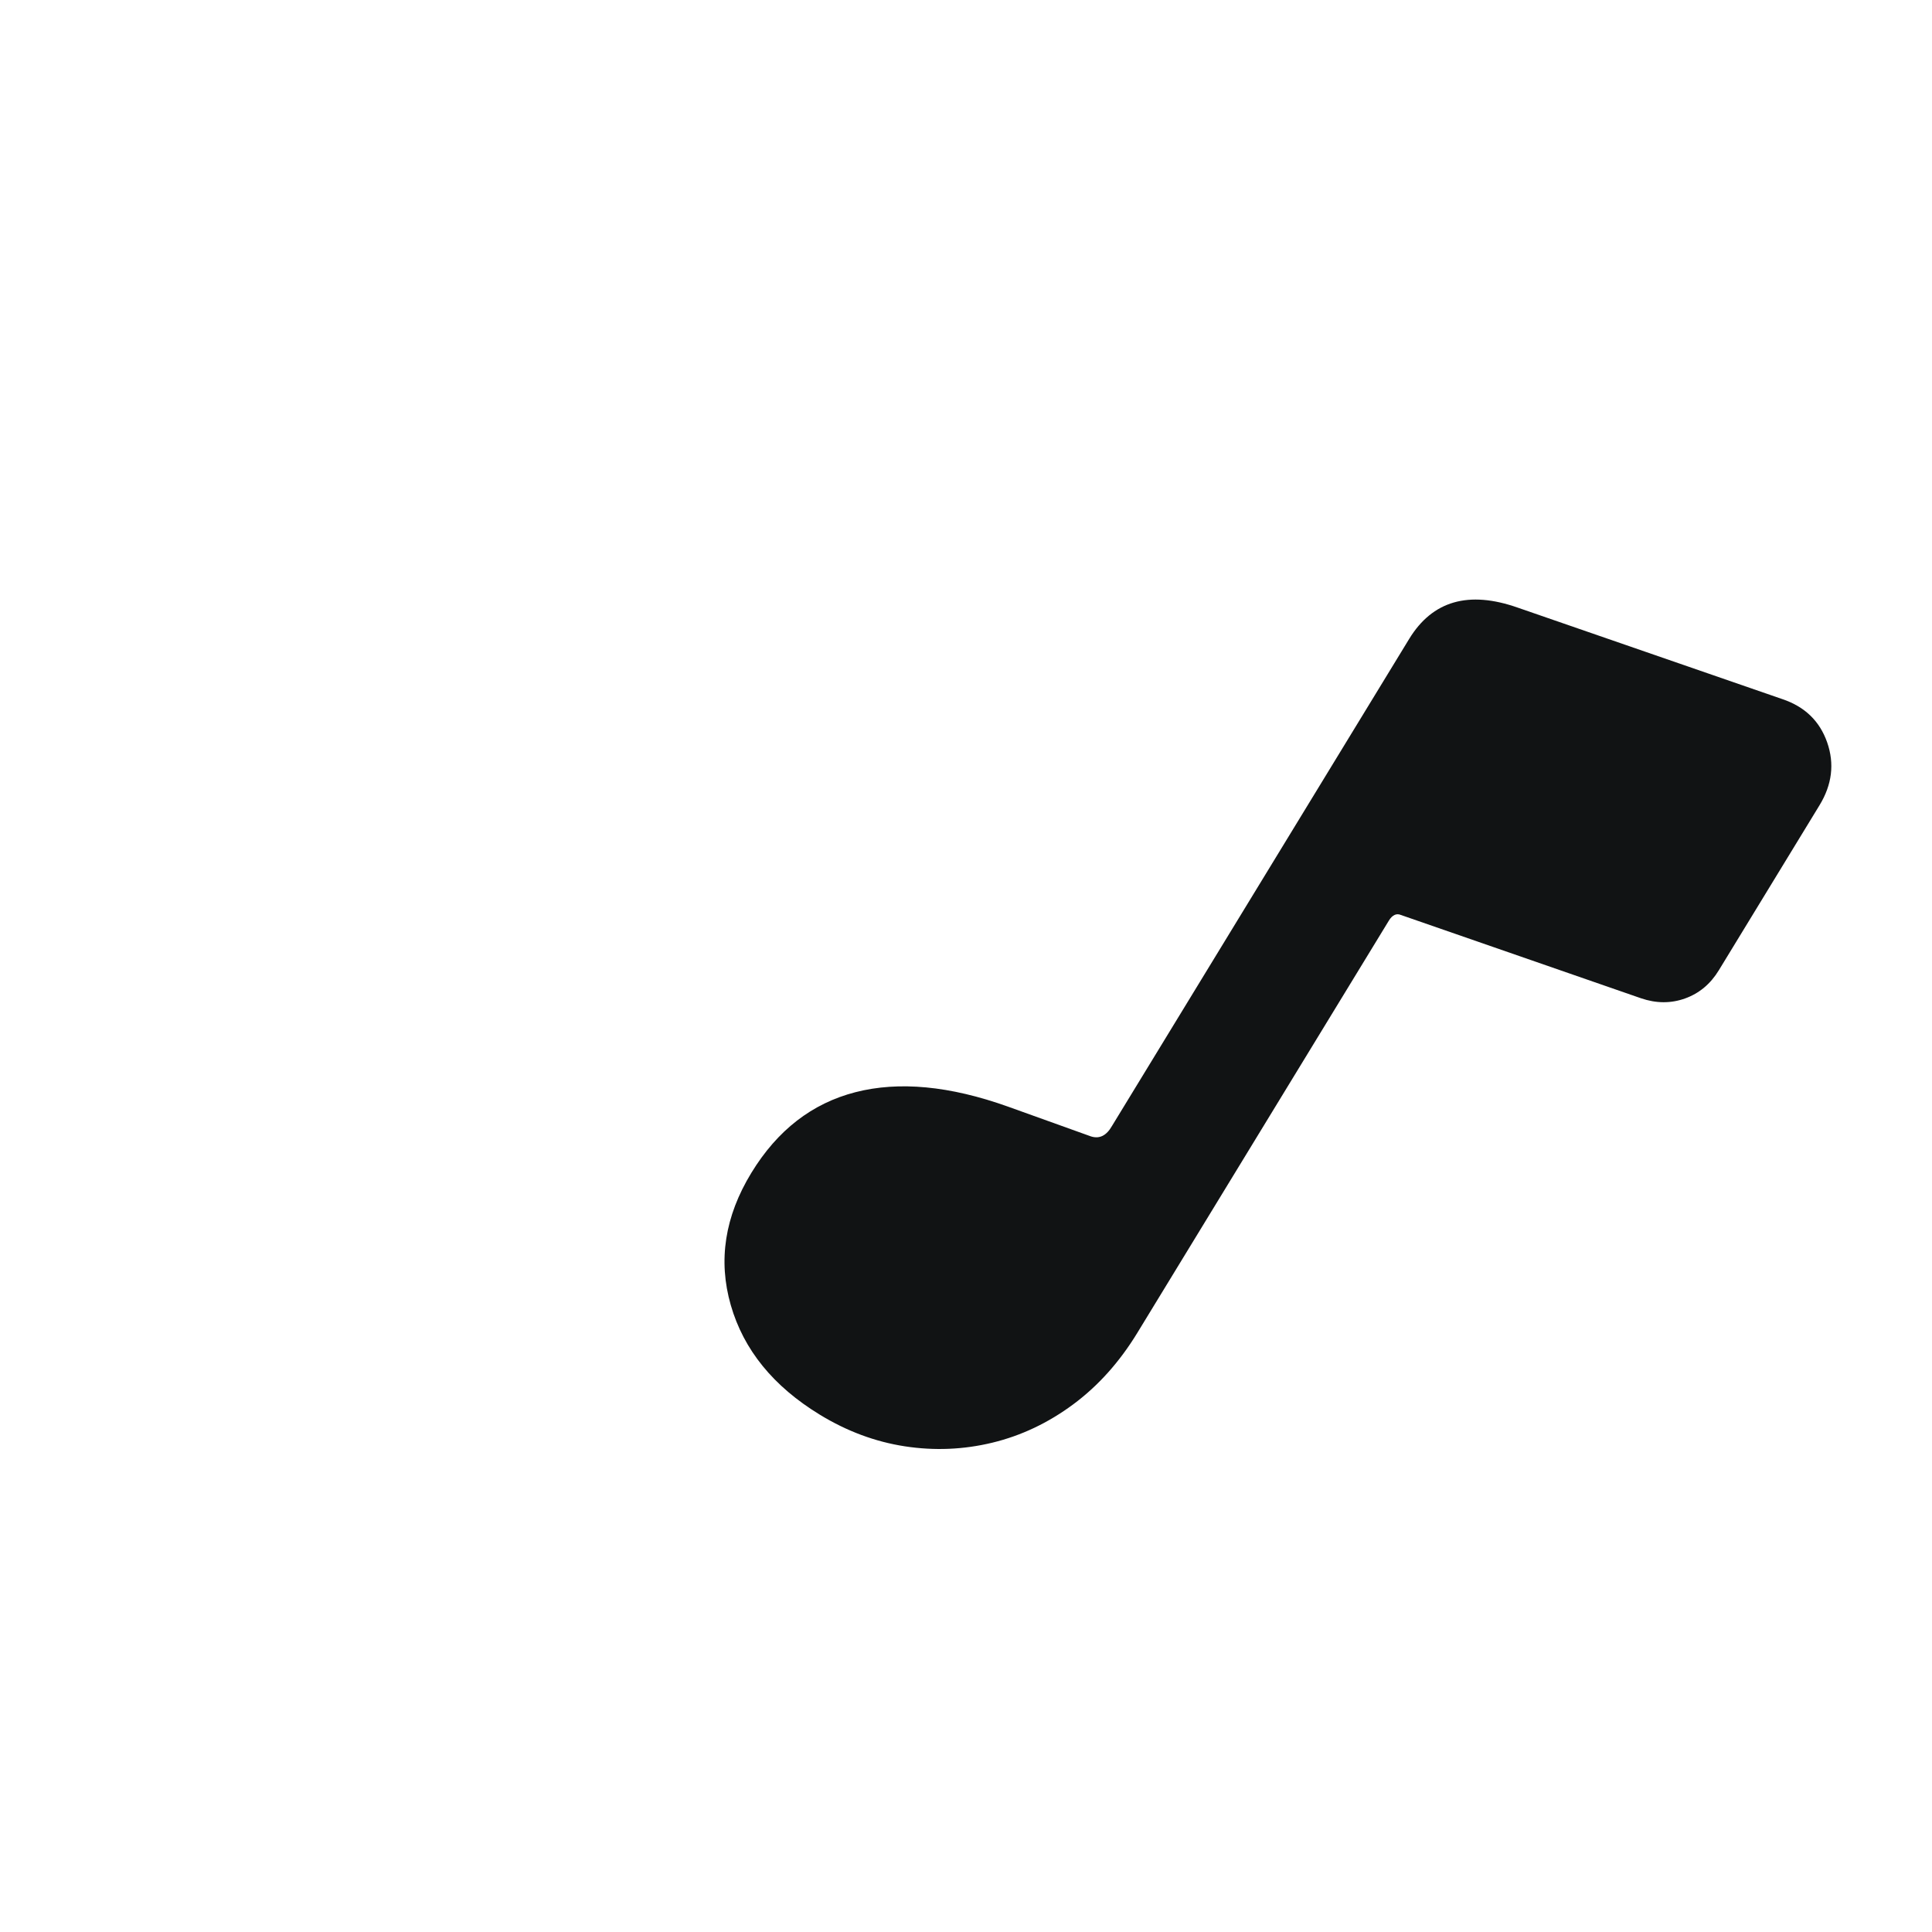
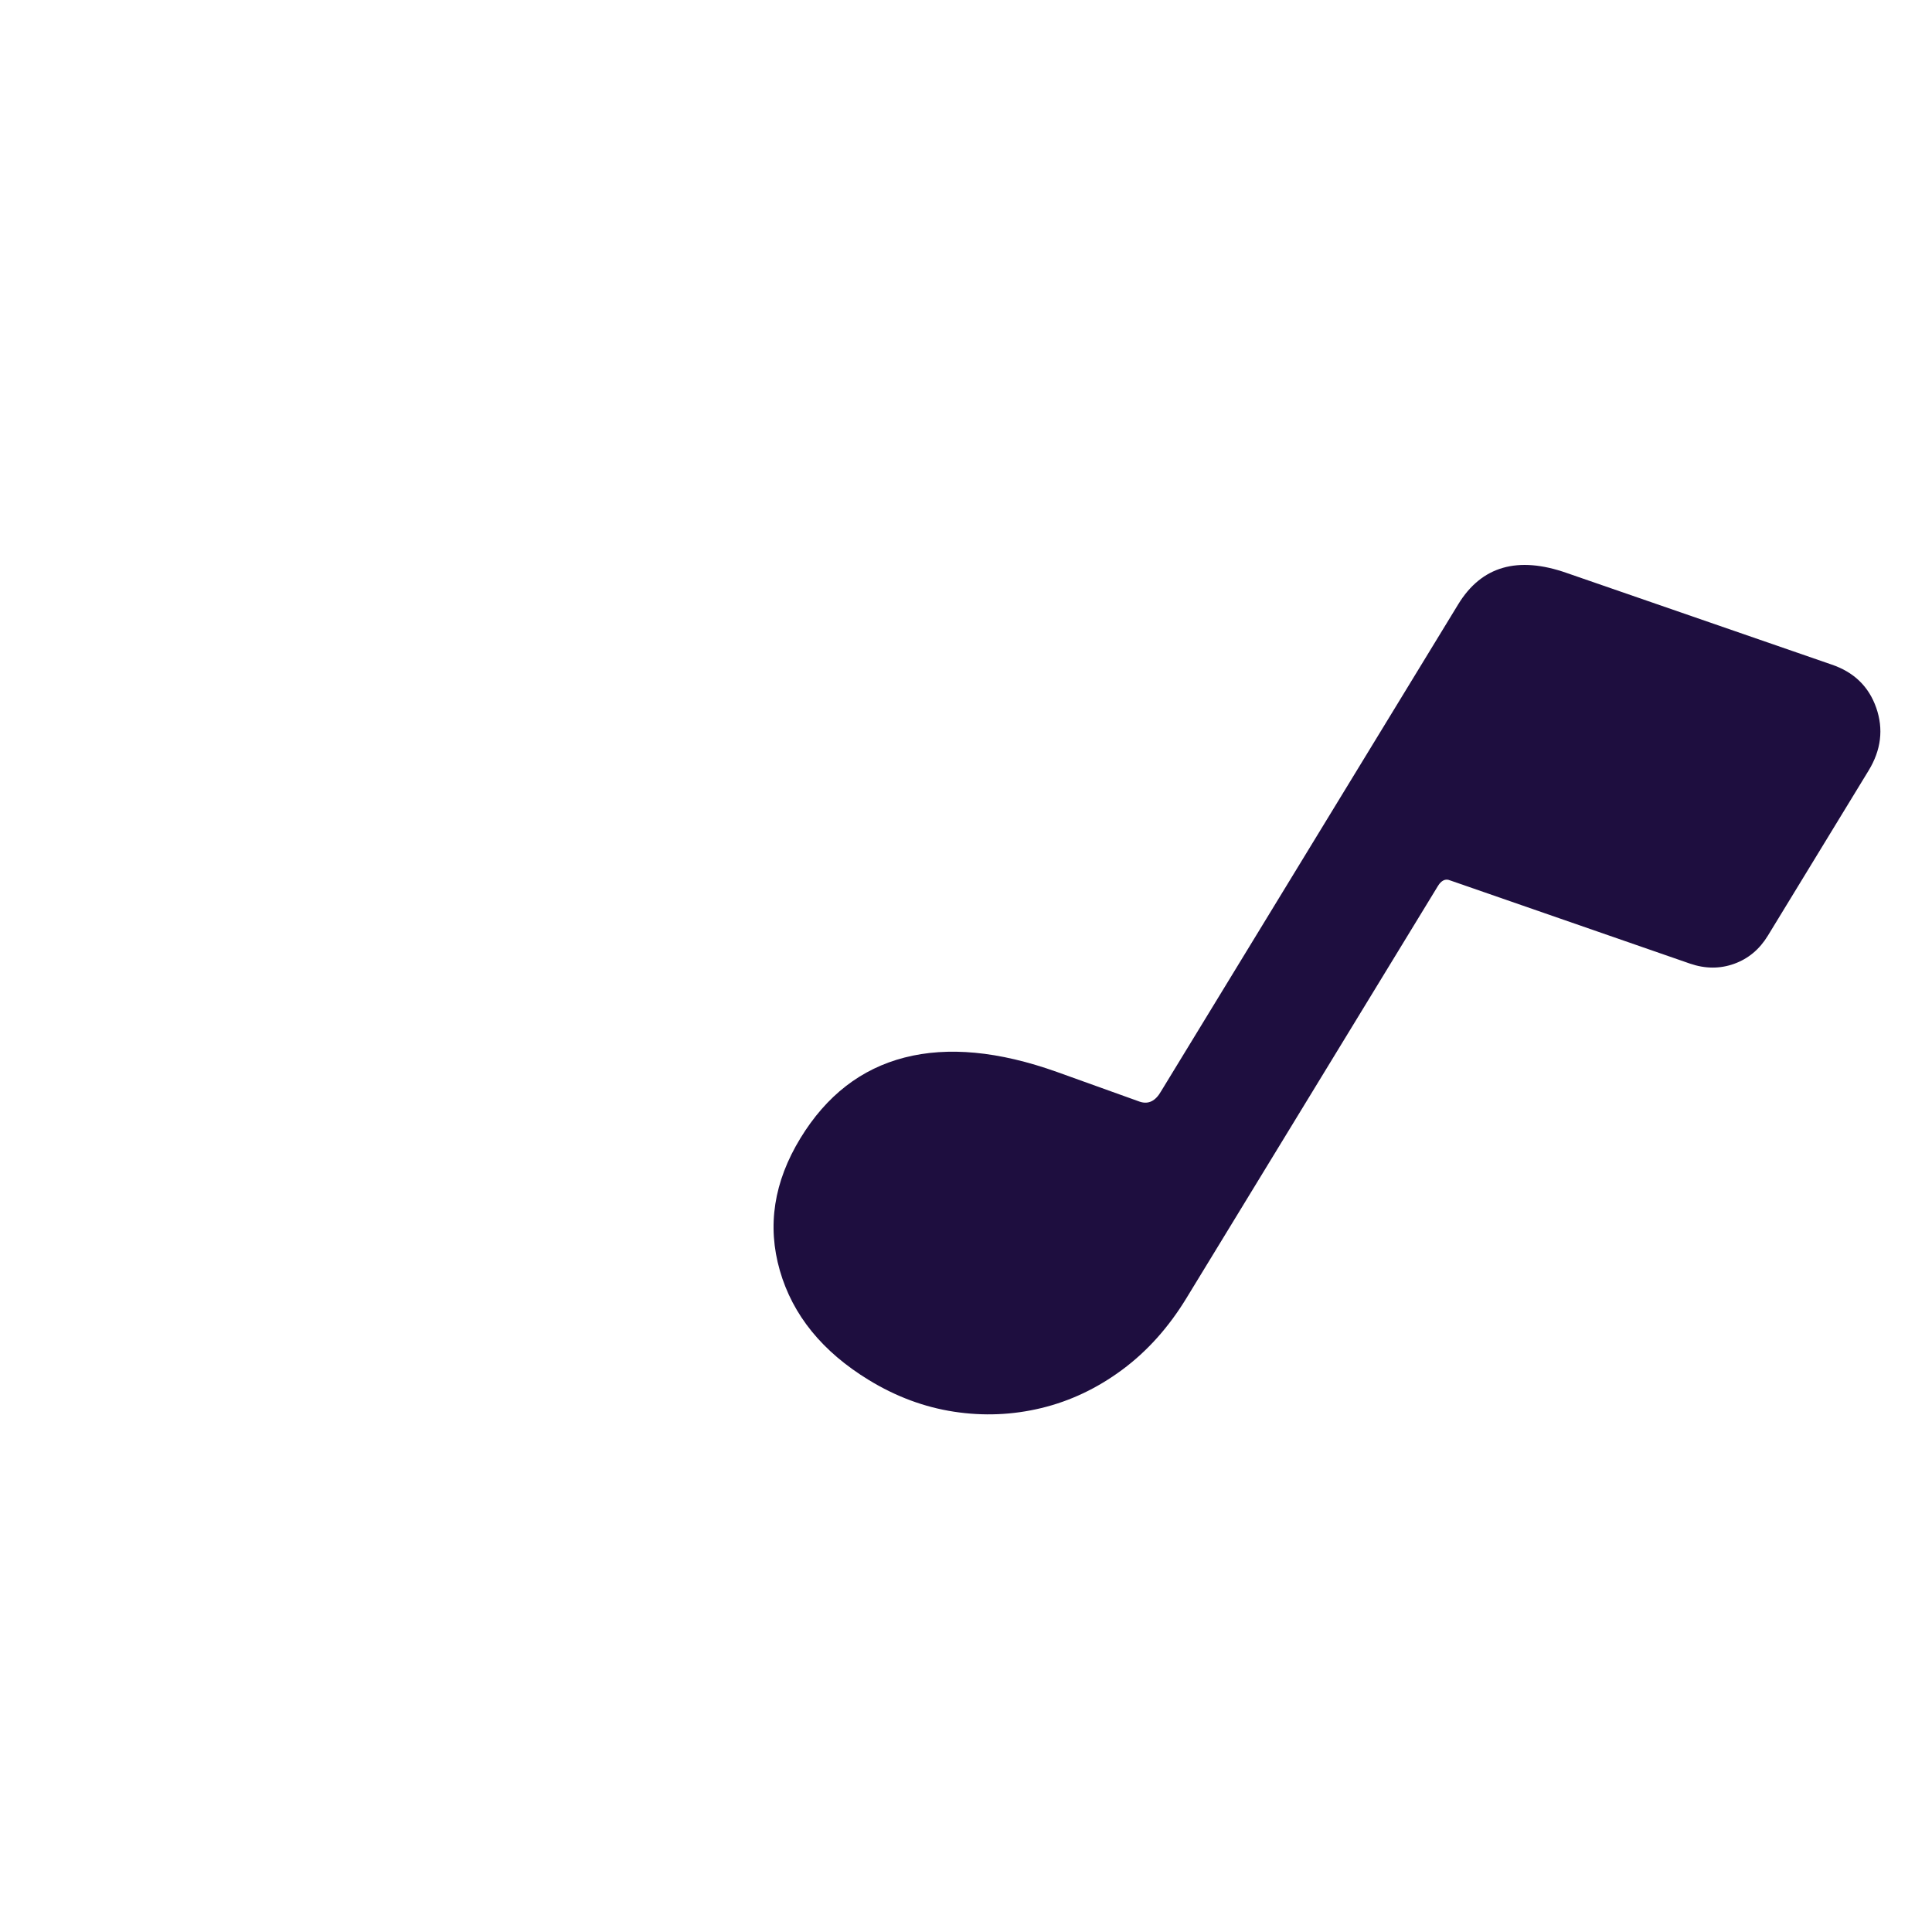
<svg xmlns="http://www.w3.org/2000/svg" version="1.1" x="0px" y="0px" viewBox="0 0 1024 1024" style="enable-background:new 0 0 1024 1024;" xml:space="preserve">
  <g>
</g>
  <g id="_x33___x2013__Layer">
    <g>
-       <path style="fill:#111314;" d="M911.014,514.263c-4.437,7.271-10.402,12.25-17.898,14.939    c-7.5,2.693-15.286,2.659-23.358-0.102l-127.25-44.143    c-1.204-0.517-2.347-0.508-3.428,0.021c-1.086,0.532-2.061,1.509-2.928,2.93    L602.802,706.448c-9.452,15.49-20.798,28.132-34.048,37.941    c-13.249,9.804-27.504,16.557-42.771,20.254    c-15.265,3.694-30.734,4.339-46.397,1.936    c-15.668-2.401-30.689-7.992-45.067-16.766    c-24.651-15.042-40.383-34.396-47.19-58.067    c-6.81-23.673-3.171-47.045,10.905-70.113    c13.787-22.595,32.185-36.846,55.203-42.758    c23.011-5.907,49.922-3.365,80.733,7.627l44.027,15.806    c4.526,1.461,8.252-0.38,11.184-5.535l157.506-258.125    c12.341-20.225,31.539-25.751,57.602-16.571l140.216,48.477    c11.876,3.994,19.785,11.64,23.736,22.94    c3.943,11.302,2.594,22.401-4.059,33.305L911.014,514.263z" />
+       <path style="fill:#1E0E3F;" d="M937.014,495.907c-4.437,7.271-10.402,12.25-17.898,14.939    c-7.5,2.693-15.286,2.659-23.358-0.102L768.508,466.602    c-1.204-0.517-2.347-0.508-3.428,0.021c-1.086,0.532-2.061,1.509-2.928,2.93    l-133.351,218.539c-9.452,15.49-20.798,28.133-34.048,37.941    c-13.249,9.804-27.504,16.557-42.771,20.254    c-15.265,3.694-30.734,4.339-46.397,1.936    c-15.668-2.401-30.689-7.992-45.067-16.766    c-24.651-15.042-40.383-34.396-47.19-58.067    c-6.81-23.673-3.171-47.045,10.905-70.113    c13.787-22.595,32.185-36.846,55.203-42.758    c23.011-5.907,49.922-3.365,80.733,7.627l44.027,15.806    c4.526,1.462,8.252-0.38,11.184-5.535l157.506-258.125    c12.341-20.225,31.539-25.751,57.602-16.571l140.216,48.477    c11.876,3.994,19.785,11.64,23.736,22.94    c3.943,11.302,2.594,22.401-4.059,33.305L937.014,495.907z" />
    </g>
  </g>
</svg>
